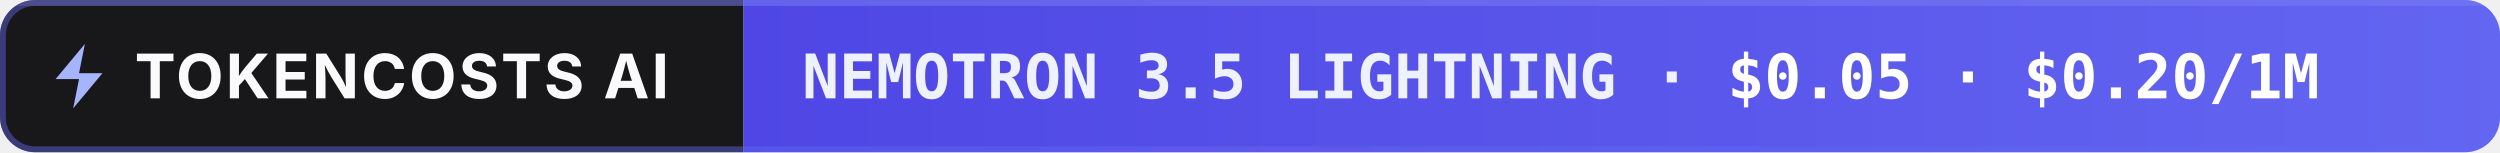
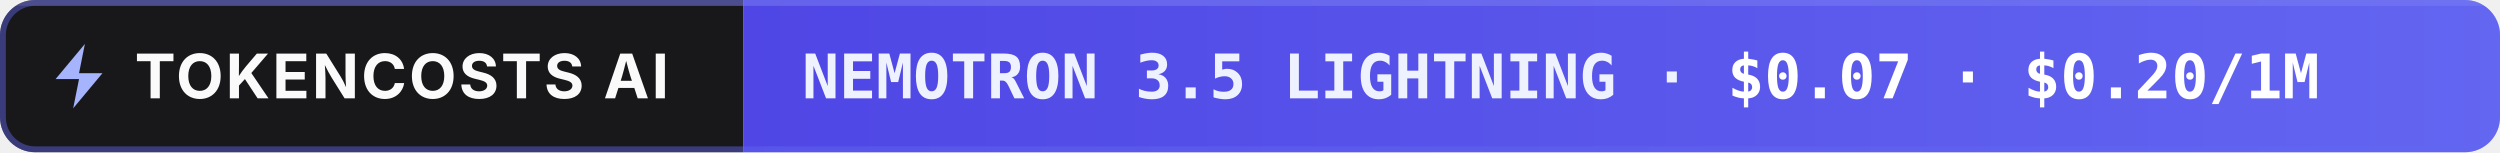
- <svg xmlns="http://www.w3.org/2000/svg" width="427" height="26" viewBox="0 0 427 26" role="img" aria-label="TokenCosts AI: Nemotron 3.5 Lightning $0.05 / $0.20 per 1M">
+ <svg xmlns="http://www.w3.org/2000/svg" width="427" height="26" viewBox="0 0 427 26" role="img" aria-label="TokenCosts AI: Nemotron 3.5 Lightning $0.07 / $0.20 per 1M">
  <defs>
    <linearGradient id="indigo-grad-nemotron-3.5-lightning-inout" x1="0%" y1="0%" x2="100%" y2="0%">
      <stop offset="0%" stop-color="#4F46E5" />
      <stop offset="100%" stop-color="#6366F1" />
    </linearGradient>
    <clipPath id="clip-indigo-nemotron-3.5-lightning-inout">
      <rect width="427" height="26" rx="6" />
    </clipPath>
  </defs>
  <g clip-path="url(#clip-indigo-nemotron-3.5-lightning-inout)">
    <rect x="0" y="0" width="127" height="26" fill="#18181B" />
    <rect x="127" y="0" width="300" height="26" fill="url(#indigo-grad-nemotron-3.5-lightning-inout)" />
    <rect x="0" y="0" width="427" height="1" fill="#FFFFFF" fill-opacity="0.14" />
    <path d="M14.5 7.5L9.5 13.5H13.5L12.5 18.5L17.5 12.5H13.5L14.5 7.5Z" fill="#A5B4FC" />
  </g>
  <rect x="0.5" y="0.5" width="426" height="25" rx="5.5" fill="none" stroke="#6366F1" stroke-opacity="0.45" stroke-width="1" />
  <g font-family="Inter, -apple-system, BlinkMacSystemFont, 'Segoe UI', Roboto, sans-serif" font-size="10.5" font-weight="700" letter-spacing="0.4" text-rendering="geometricPrecision">
    <text x="23" y="16.8" fill="#FAFAFA">TOKENCOSTS AI</text>
  </g>
  <g font-family="'JetBrains Mono', ui-monospace, SFMono-Regular, Menlo, monospace" font-size="10.5" font-weight="600" text-rendering="geometricPrecision">
-     <text x="137" y="16.8" fill="#EEF2FF">NEMOTRON 3.5 LIGHTNING · <tspan fill="#FFFFFF" font-weight="700">$0.05 · $0.20/1M</tspan>
+     <text x="137" y="16.8" fill="#EEF2FF">NEMOTRON 3.5 LIGHTNING · <tspan fill="#FFFFFF" font-weight="700">$0.07 · $0.20/1M</tspan>
    </text>
  </g>
</svg>
